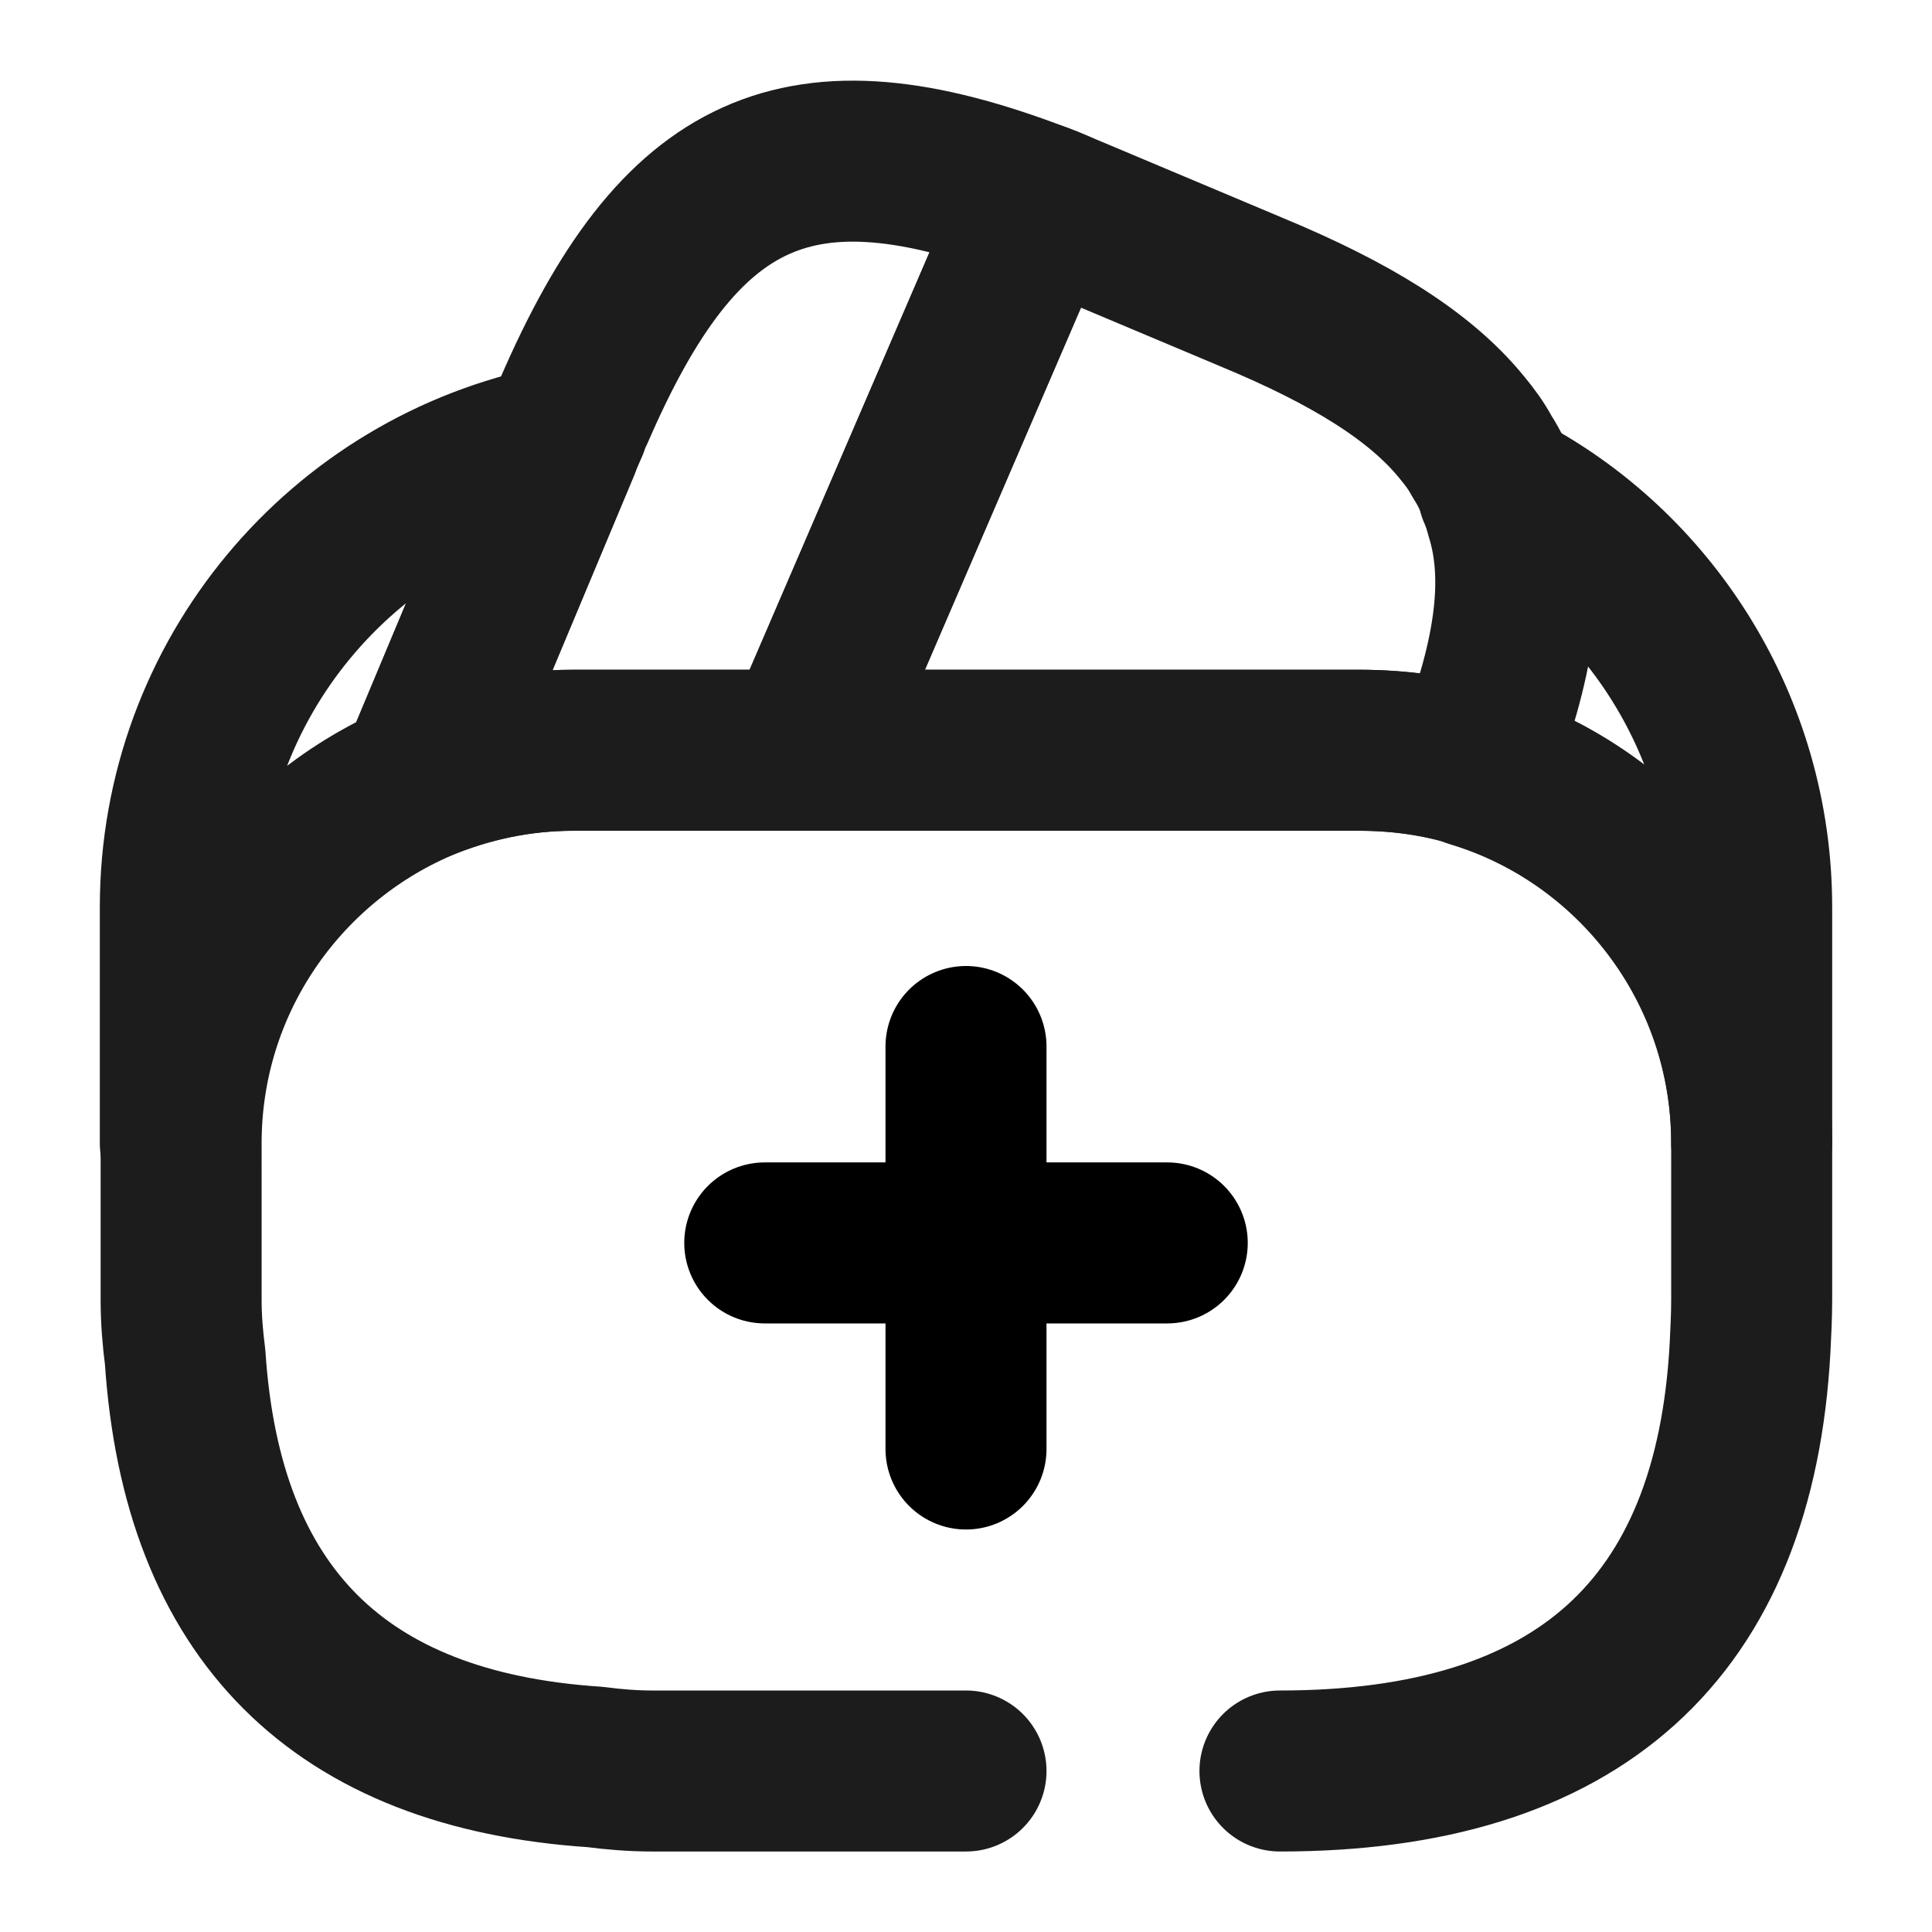
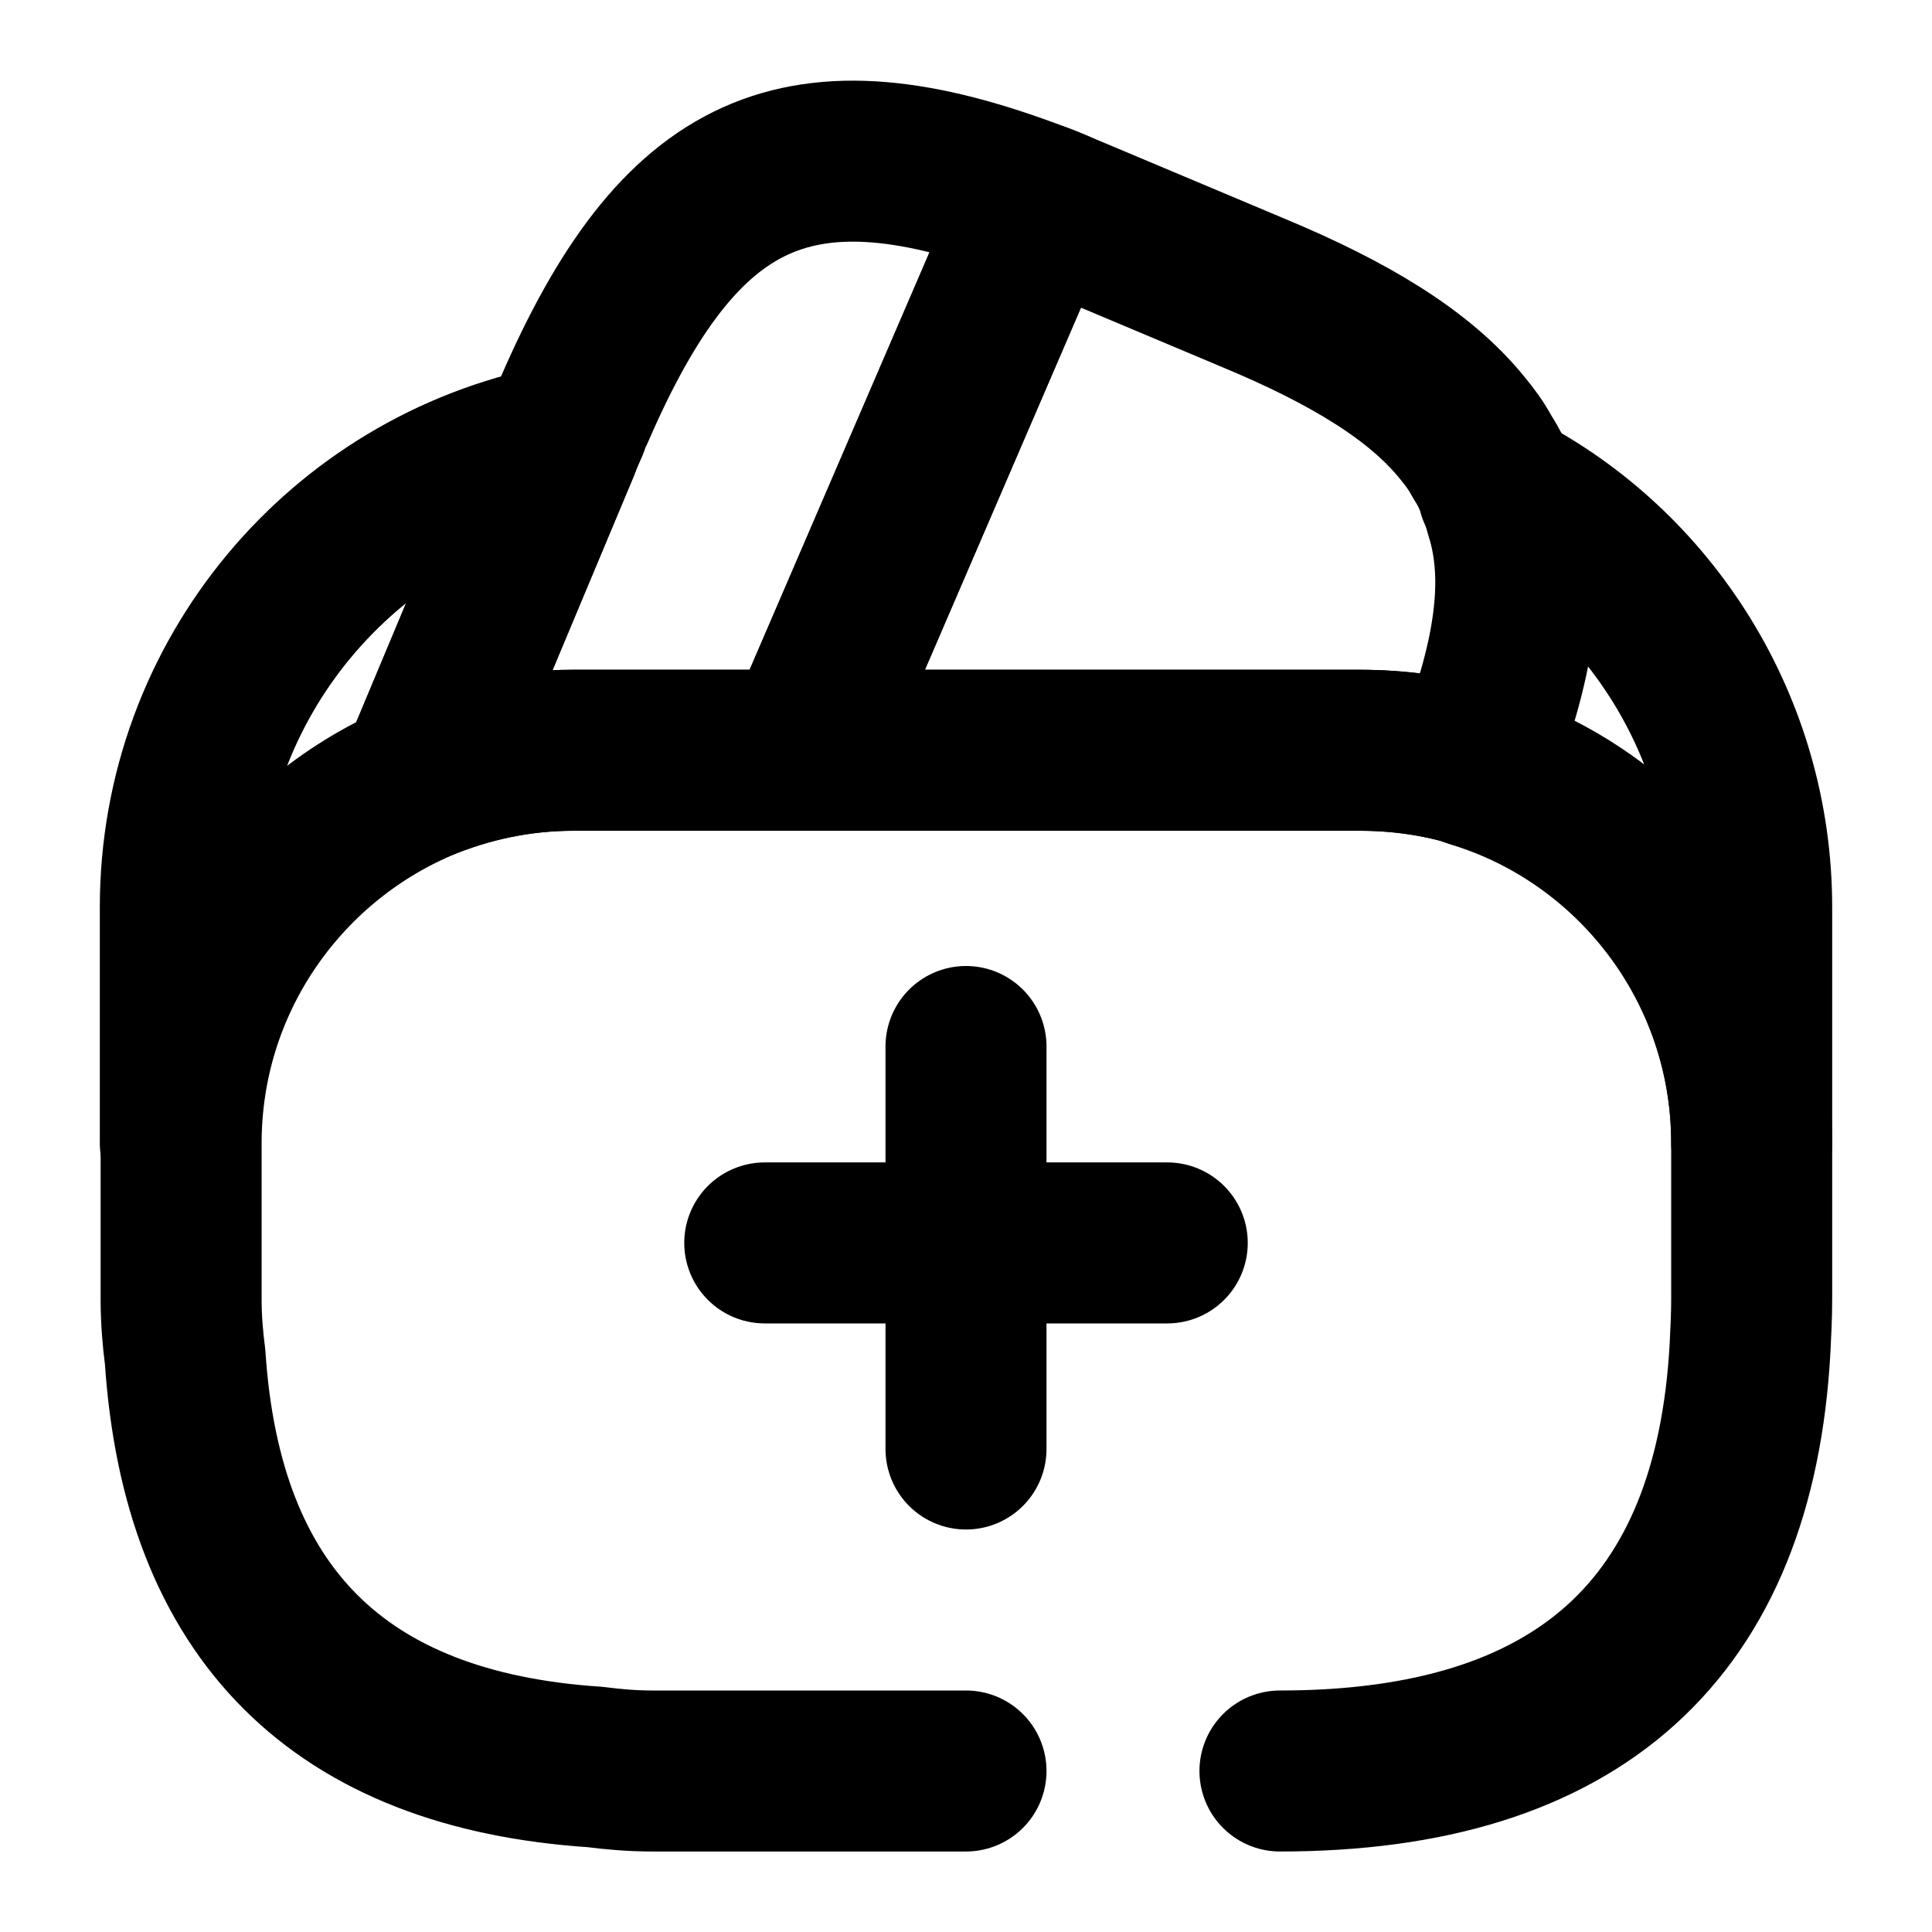
<svg xmlns="http://www.w3.org/2000/svg" title="Кошелёк с плюсом" viewBox="0 0 24 24" fill="none">
  <path d="M14.5 15.44h-5M12 13v5" stroke="currentColor" stroke-width="2" stroke-miterlimit="10" stroke-linecap="round" stroke-linejoin="round" />
-   <path d="M12 22H8.1c-.24 0-.48-.02-.71-.05-3.18-.21-4.88-1.91-5.09-5.09-.03-.23-.05-.47-.05-.71V14.2c0-2.01 1.22-3.74 2.96-4.49.6-.25 1.24-.39 1.92-.39h9.76c.49 0 .97.07 1.41.2 2 .6 3.46 2.47 3.46 4.67v1.95c0 .2-.01.4-.02.6-.19 3.5-2.14 5.26-5.84 5.26" stroke="#1C1C1C" stroke-width="2" stroke-linecap="round" stroke-linejoin="round" />
-   <path d="m12.9 2.52-.03.07-2.9 6.73H7.12c-.68 0-1.33.14-1.92.39l1.75-4.18.04-.1.07-.16c.02-.06.04-.12.07-.17 1.31-3.03 2.79-3.72 5.77-2.58Z" stroke="#1C1C1C" stroke-width="2" stroke-linecap="round" stroke-linejoin="round" />
-   <path d="M18.29 9.52c-.45-.14-.93-.2-1.41-.2H9.97l2.9-6.73.03-.07c.15.05.29.12.44.18l2.21.93c1.23.51 2.09 1.04 2.61 1.68.1.12.18.23.25.36.09.14.16.28.2.43.04.09.07.18.09.26.27.84.11 1.87-.41 3.16ZM6.95 5.53 5.2 9.71a4.894 4.894 0 0 0-2.96 4.49v-2.93c0-2.84 2.02-5.21 4.71-5.74Z" stroke="#1C1C1C" stroke-width="2" stroke-linecap="round" stroke-linejoin="round" />
-   <path d="M21.76 11.27v2.93c0-2.2-1.46-4.07-3.46-4.67.52-1.3.67-2.32.42-3.17-.02-.09-.05-.18-.09-.26 1.86.96 3.13 2.93 3.13 5.17Z" stroke="#1C1C1C" stroke-width="2" stroke-linecap="round" stroke-linejoin="round" />
+   <path d="M12 22H8.1c-.24 0-.48-.02-.71-.05-3.18-.21-4.88-1.91-5.09-5.09-.03-.23-.05-.47-.05-.71V14.2c0-2.01 1.22-3.74 2.96-4.49.6-.25 1.24-.39 1.92-.39h9.76c.49 0 .97.07 1.41.2 2 .6 3.46 2.47 3.46 4.67v1.95c0 .2-.01.4-.02.6-.19 3.5-2.14 5.26-5.84 5.26" stroke="currentColor" stroke-width="2" stroke-linecap="round" stroke-linejoin="round" />
+   <path d="m12.9 2.52-.03.07-2.9 6.73H7.12c-.68 0-1.33.14-1.92.39l1.75-4.18.04-.1.07-.16c.02-.06.04-.12.07-.17 1.31-3.03 2.79-3.72 5.77-2.58Z" stroke="currentColor" stroke-width="2" stroke-linecap="round" stroke-linejoin="round" />
+   <path d="M18.29 9.52c-.45-.14-.93-.2-1.41-.2H9.97l2.9-6.73.03-.07c.15.05.29.12.44.18l2.21.93c1.23.51 2.09 1.04 2.61 1.68.1.12.18.23.25.36.09.14.16.28.2.43.04.09.07.18.09.26.27.84.11 1.87-.41 3.16ZM6.95 5.53 5.2 9.71a4.894 4.894 0 0 0-2.96 4.49v-2.93c0-2.84 2.02-5.21 4.71-5.74Z" stroke="currentColor" stroke-width="2" stroke-linecap="round" stroke-linejoin="round" />
+   <path d="M21.76 11.27v2.93c0-2.2-1.46-4.07-3.46-4.67.52-1.3.67-2.32.42-3.17-.02-.09-.05-.18-.09-.26 1.86.96 3.13 2.93 3.13 5.17Z" stroke="currentColor" stroke-width="2" stroke-linecap="round" stroke-linejoin="round" />
</svg>
